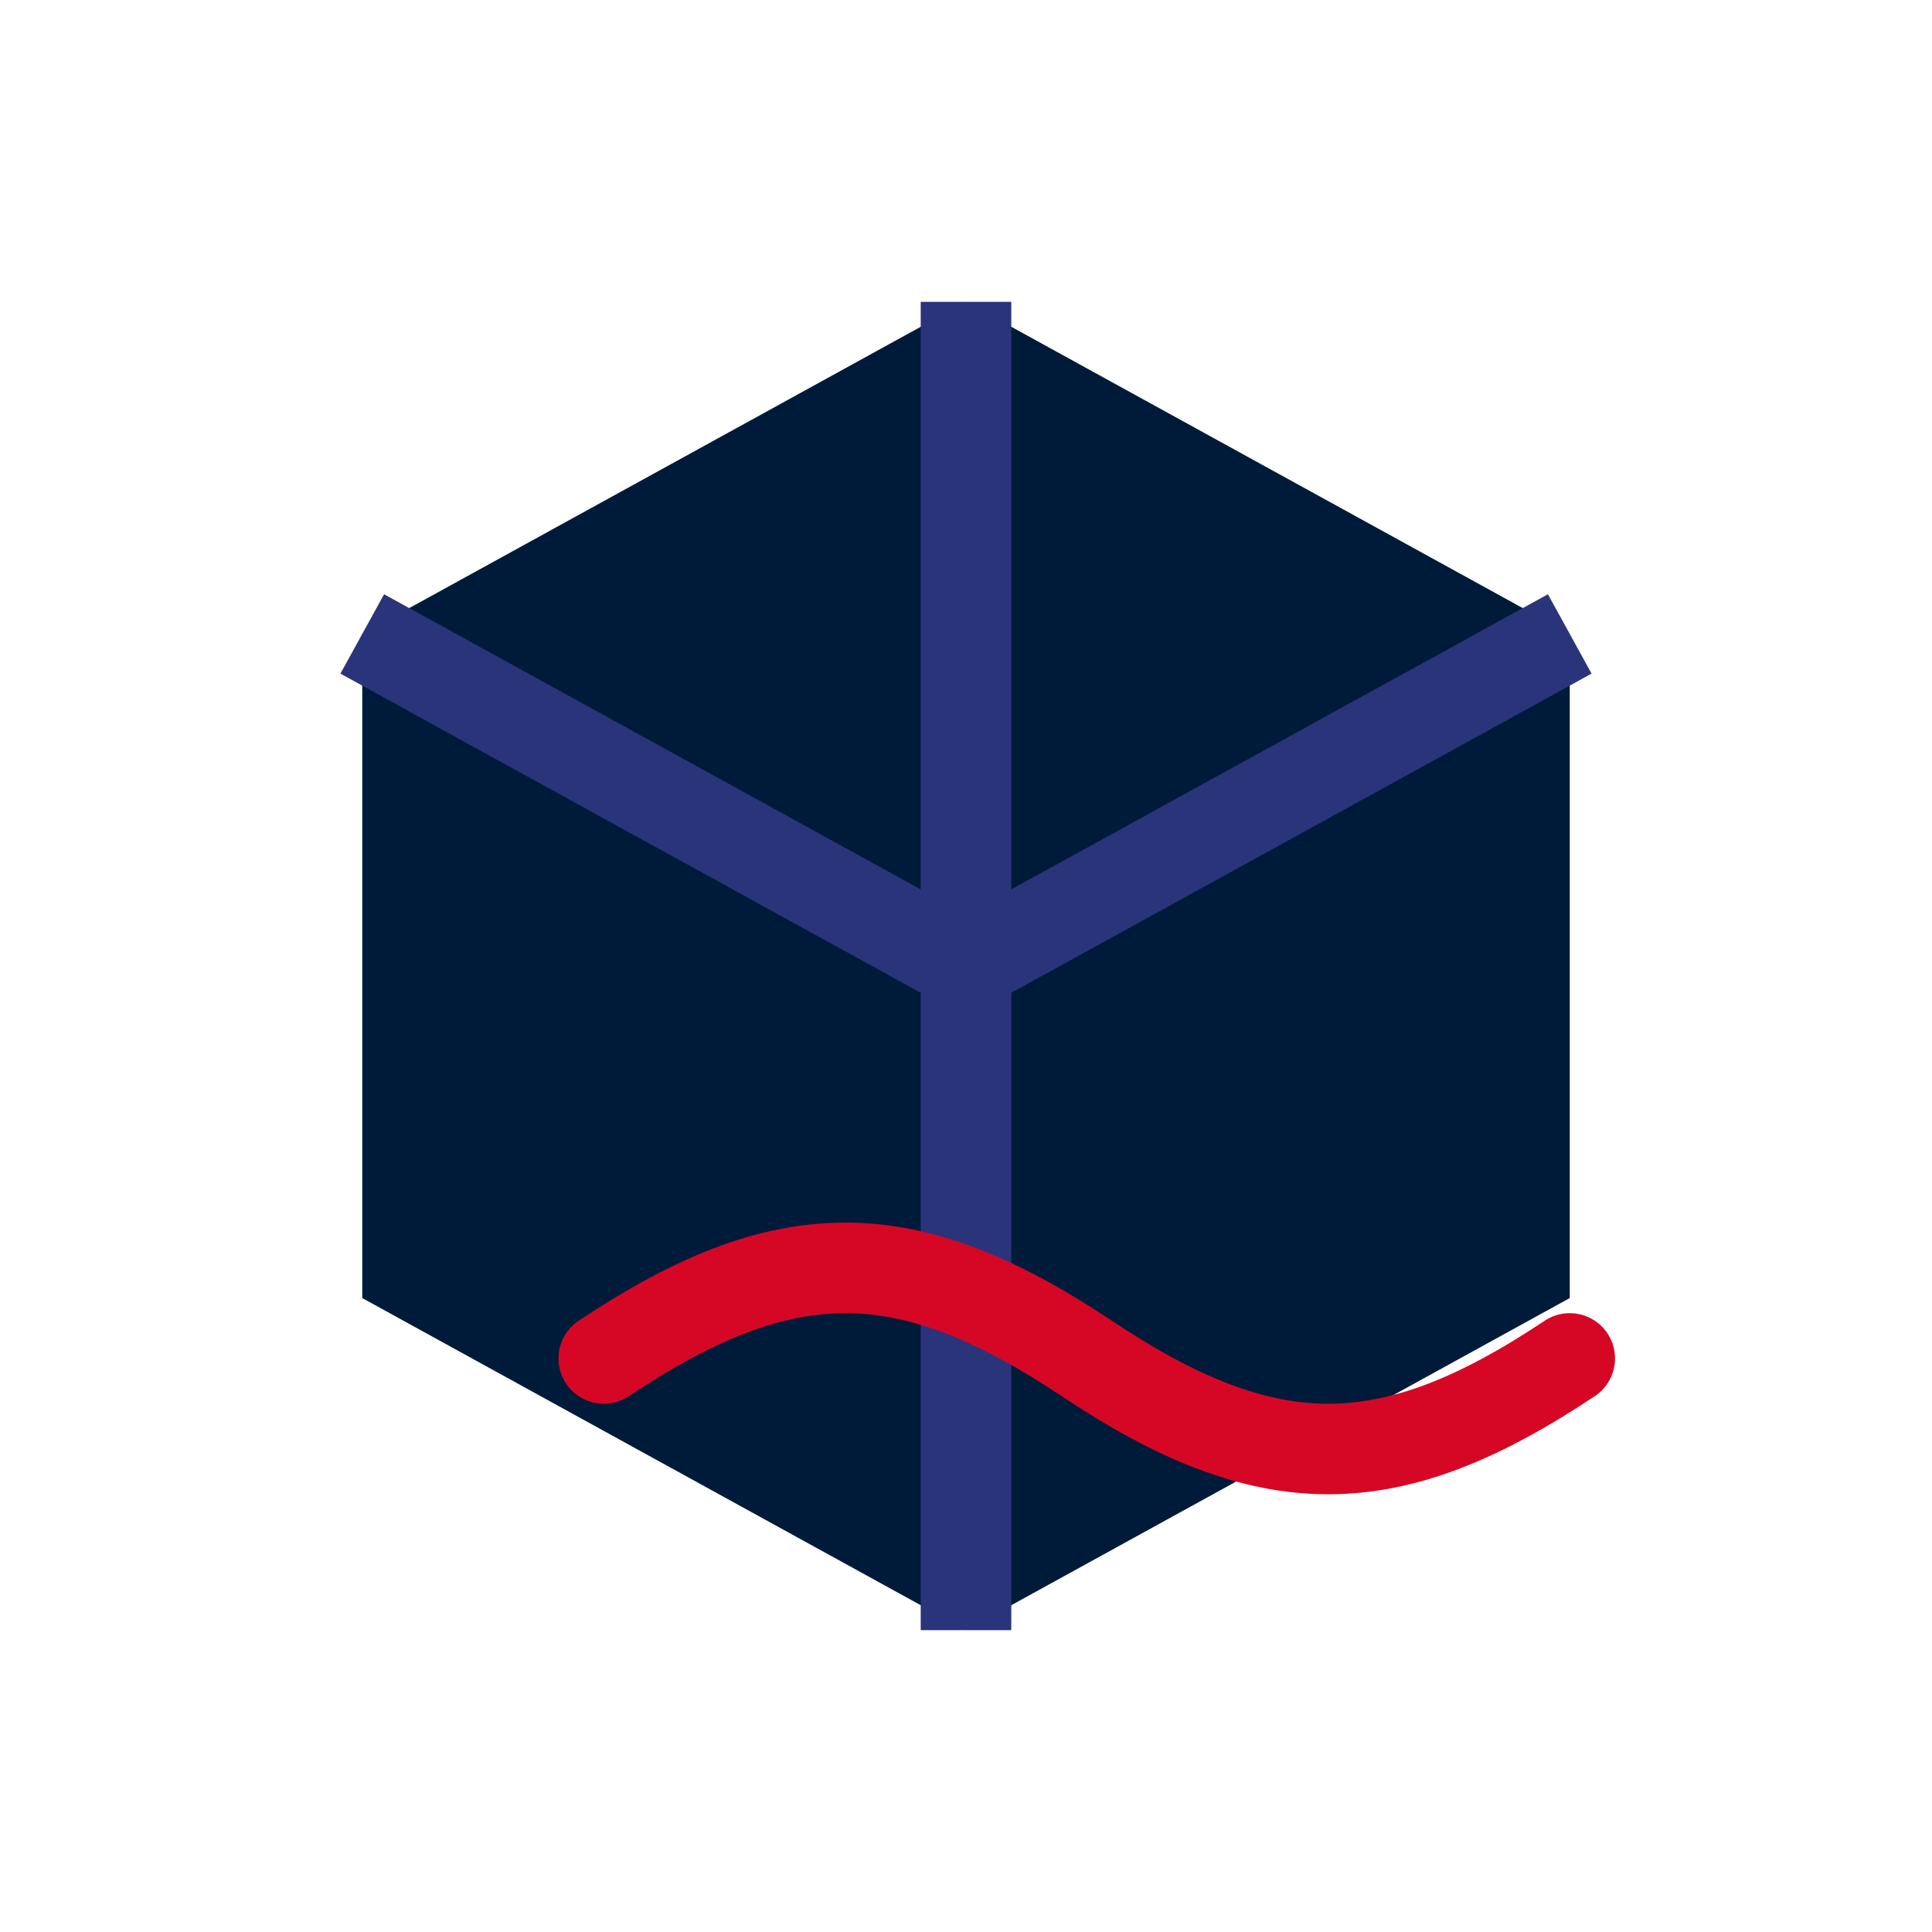
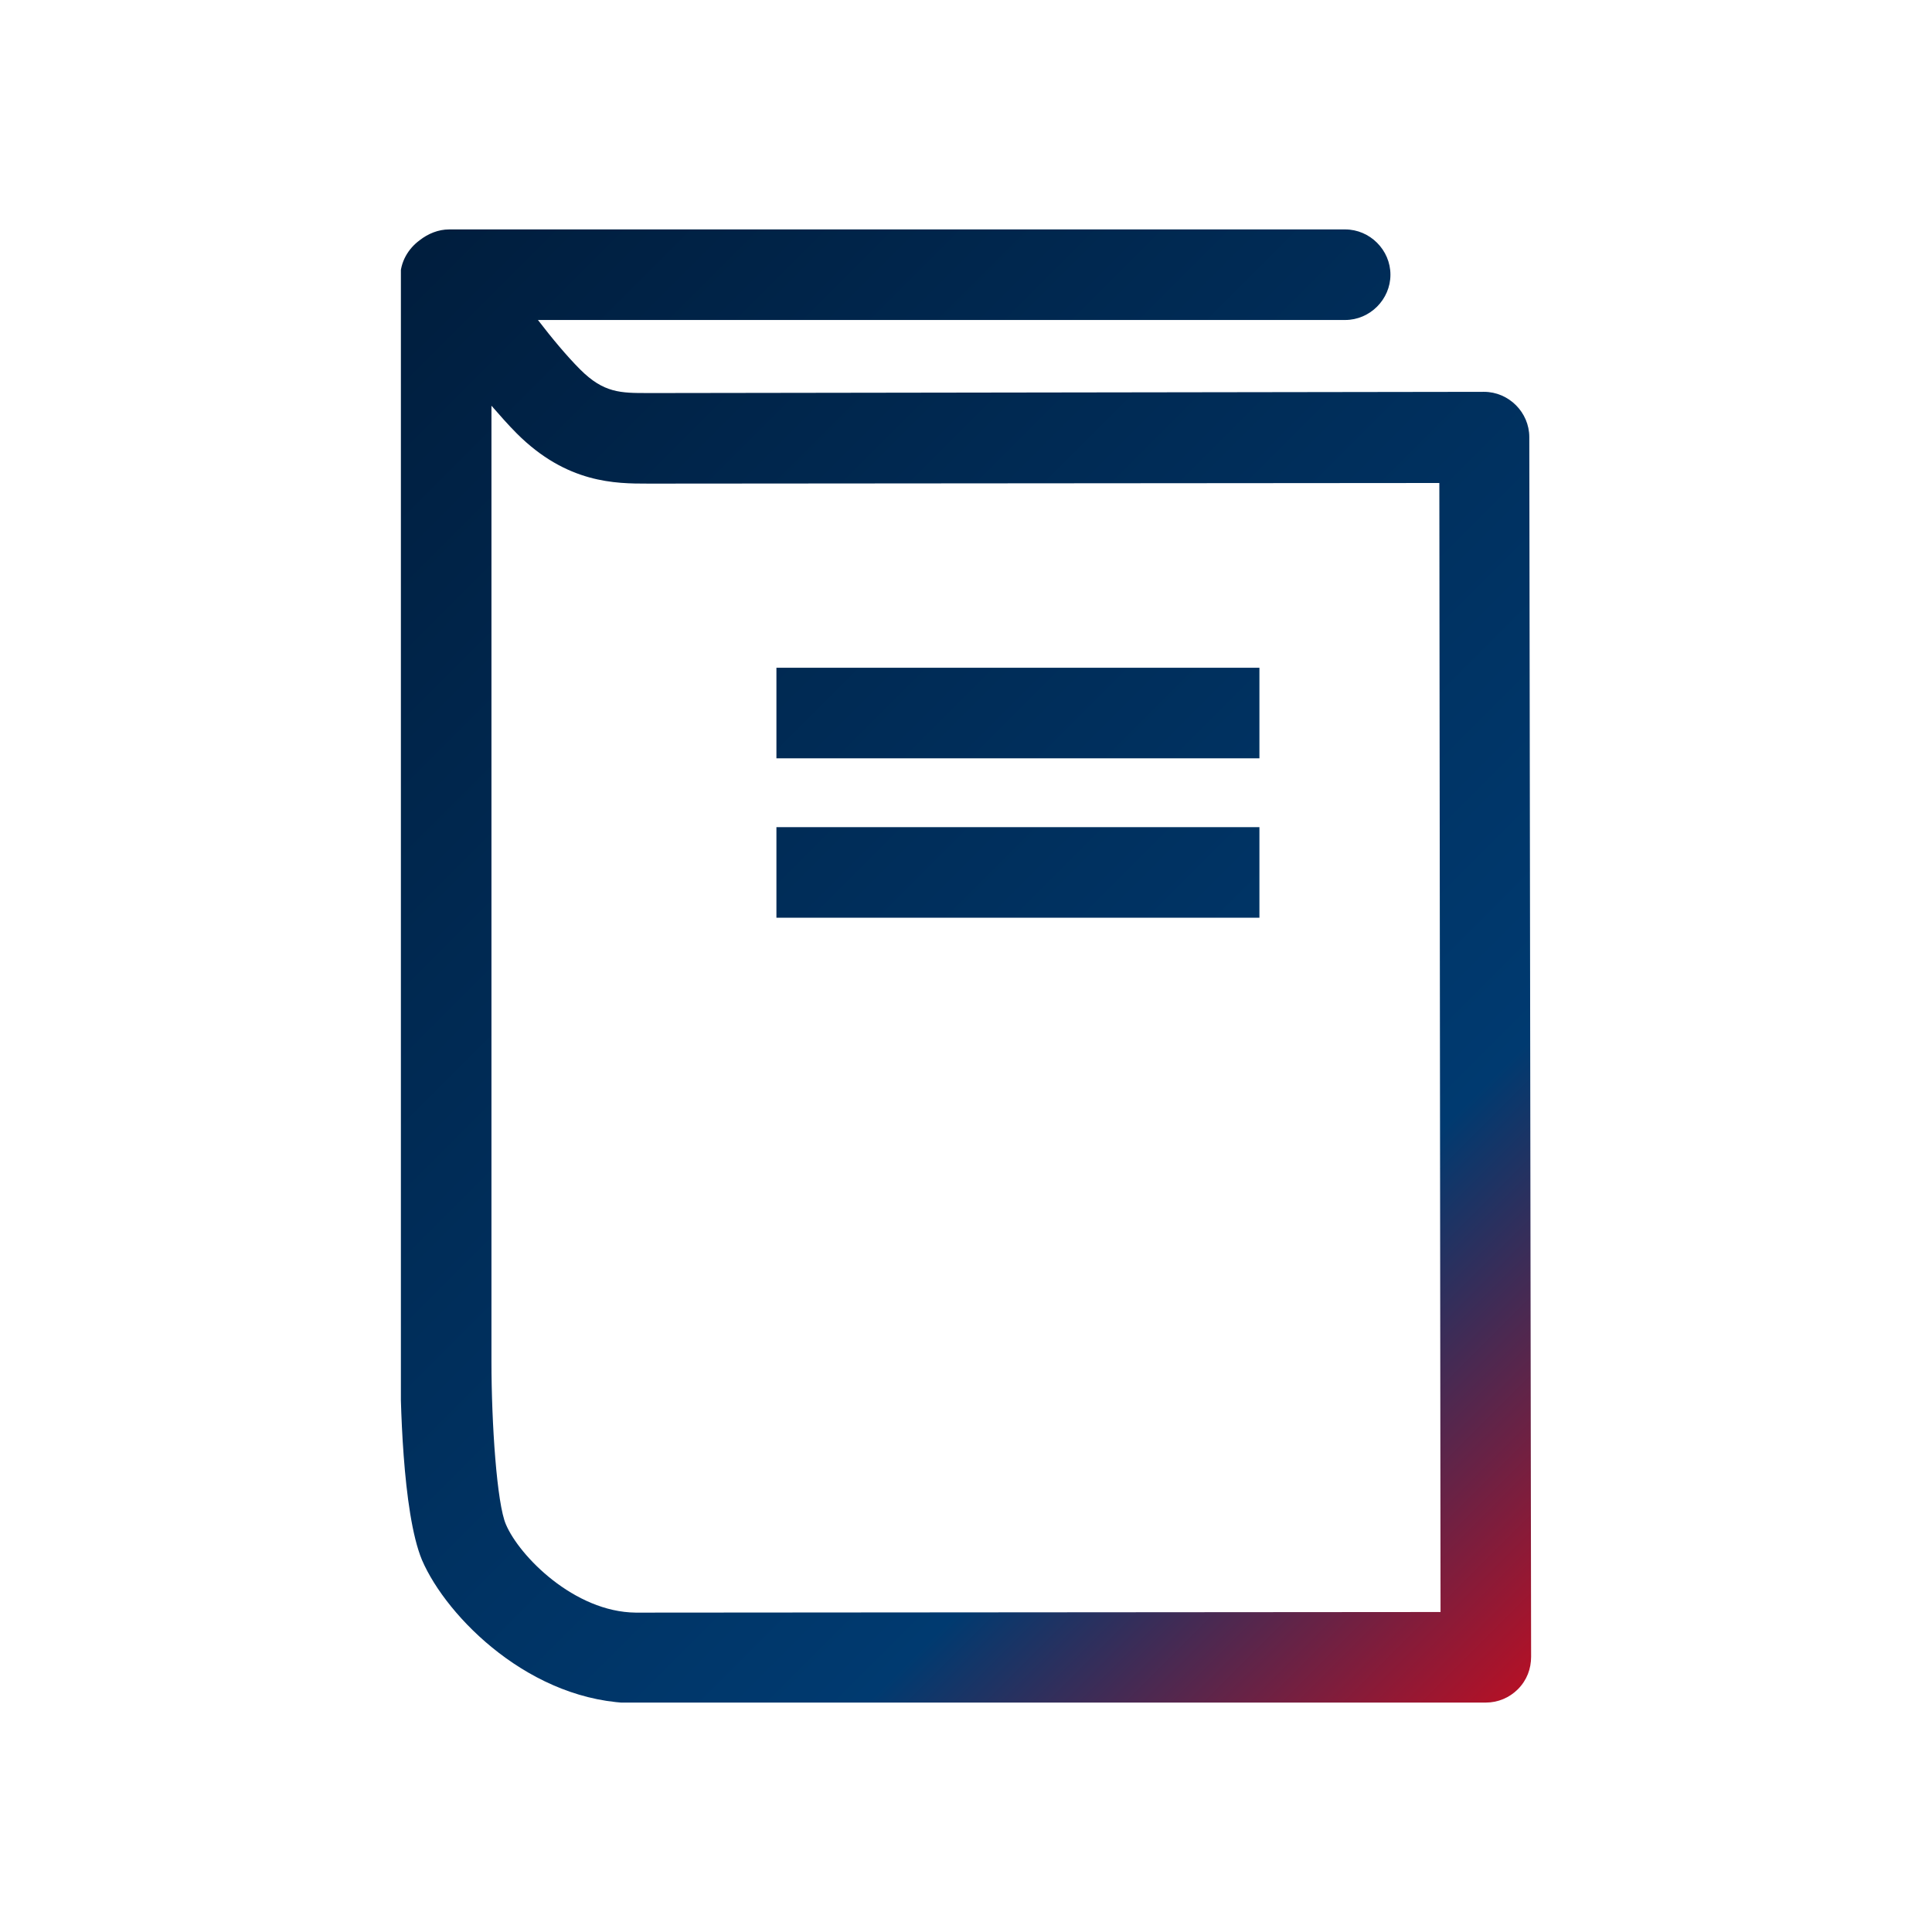
- <svg xmlns="http://www.w3.org/2000/svg" viewBox="0 0 64 64" role="img" aria-labelledby="title">
-   <rect width="64" height="64" rx="12" fill="none" />
-   <path d="M32 10l20 11v22L32 54 12 43V21L32 10z" fill="#001b39" />
-   <path d="M32 10v22l20-11M32 32L12 21M32 32v22" fill="none" stroke="#2a347b" stroke-width="3" stroke-linejoin="round" />
-   <path d="M20 45c6-4 10-4 16 0s10 4 16 0" fill="none" stroke="#d60725" stroke-width="3" stroke-linecap="round" />
+ <svg xmlns="http://www.w3.org/2000/svg" xmlns:xlink="http://www.w3.org/1999/xlink" version="1.1" id="Layer_1" x="0px" y="0px" viewBox="0 0 320 320" style="enable-background:new 0 0 320 320;" xml:space="preserve">
+   <defs>
+     <linearGradient id="efm-icon-gradient" x1="40" y1="40" x2="280" y2="280" gradientUnits="userSpaceOnUse">
+       <stop offset="0" stop-color="#001b39" />
+       <stop offset="0.72" stop-color="#003a70" />
+       <stop offset="1" stop-color="#e30613" />
+     </linearGradient>
+   </defs>
+   <style type="text/css">
+ 	.st0{clip-path:url(#SVGID_00000011011963654124702040000017789942655994374561_);fill:url(#efm-icon-gradient);}
+ 	.st1{fill:none;}
+ </style>
+   <g>
+     <g>
+       <defs>
+         <rect id="SVGID_1_" x="66.4" y="37.9" width="187.3" height="244.1" />
+       </defs>
+       <clipPath id="SVGID_00000145756624012292470330000007438099205719498669_">
+         <use xlink:href="#SVGID_1_" style="overflow:visible;" />
+       </clipPath>
+       <path style="clip-path:url(#SVGID_00000145756624012292470330000007438099205719498669_);fill:url(#efm-icon-gradient);" d="M208.6,137h-80v15h80    V137z M208.6,110.6h-80v15h80V110.6z M238.6,267l-133.3,0.1c-10.2-0.1-19.3-9.4-21.5-14.6c-1.5-3.4-2.4-16.7-2.4-27V67.2    c1.4,1.6,2.8,3.2,4.2,4.6c8.3,8.3,16.4,8.3,21.7,8.3c0.7,0,1.3,0,2,0c0.1,0,0.1,0,0.2,0L238.4,80L238.6,267z M253.6,274.4    l-0.3-202c0-4.1-3.4-7.5-7.5-7.5l0,0l-136.3,0.2c-0.7,0-1.5,0-2.2,0c-4.5,0-7.3,0-11.2-3.9c-2.2-2.2-4.7-5.2-7-8.2h133.7    c4.1,0,7.5-3.4,7.5-7.5s-3.4-7.5-7.5-7.5H74.4c-1.8,0-3.5,0.7-4.9,1.8c-1.9,1.4-3.2,3.6-3.2,6.1v179.5c0,5.8,0.3,25.1,3.6,33    c4.1,9.5,18.1,23.6,35.3,23.7l140.9-0.1c2,0,3.9-0.8,5.3-2.2C252.9,278.3,253.6,276.4,253.6,274.4" />
+     </g>
+   </g>
+   <rect class="st1" width="320" height="320" />
</svg>
